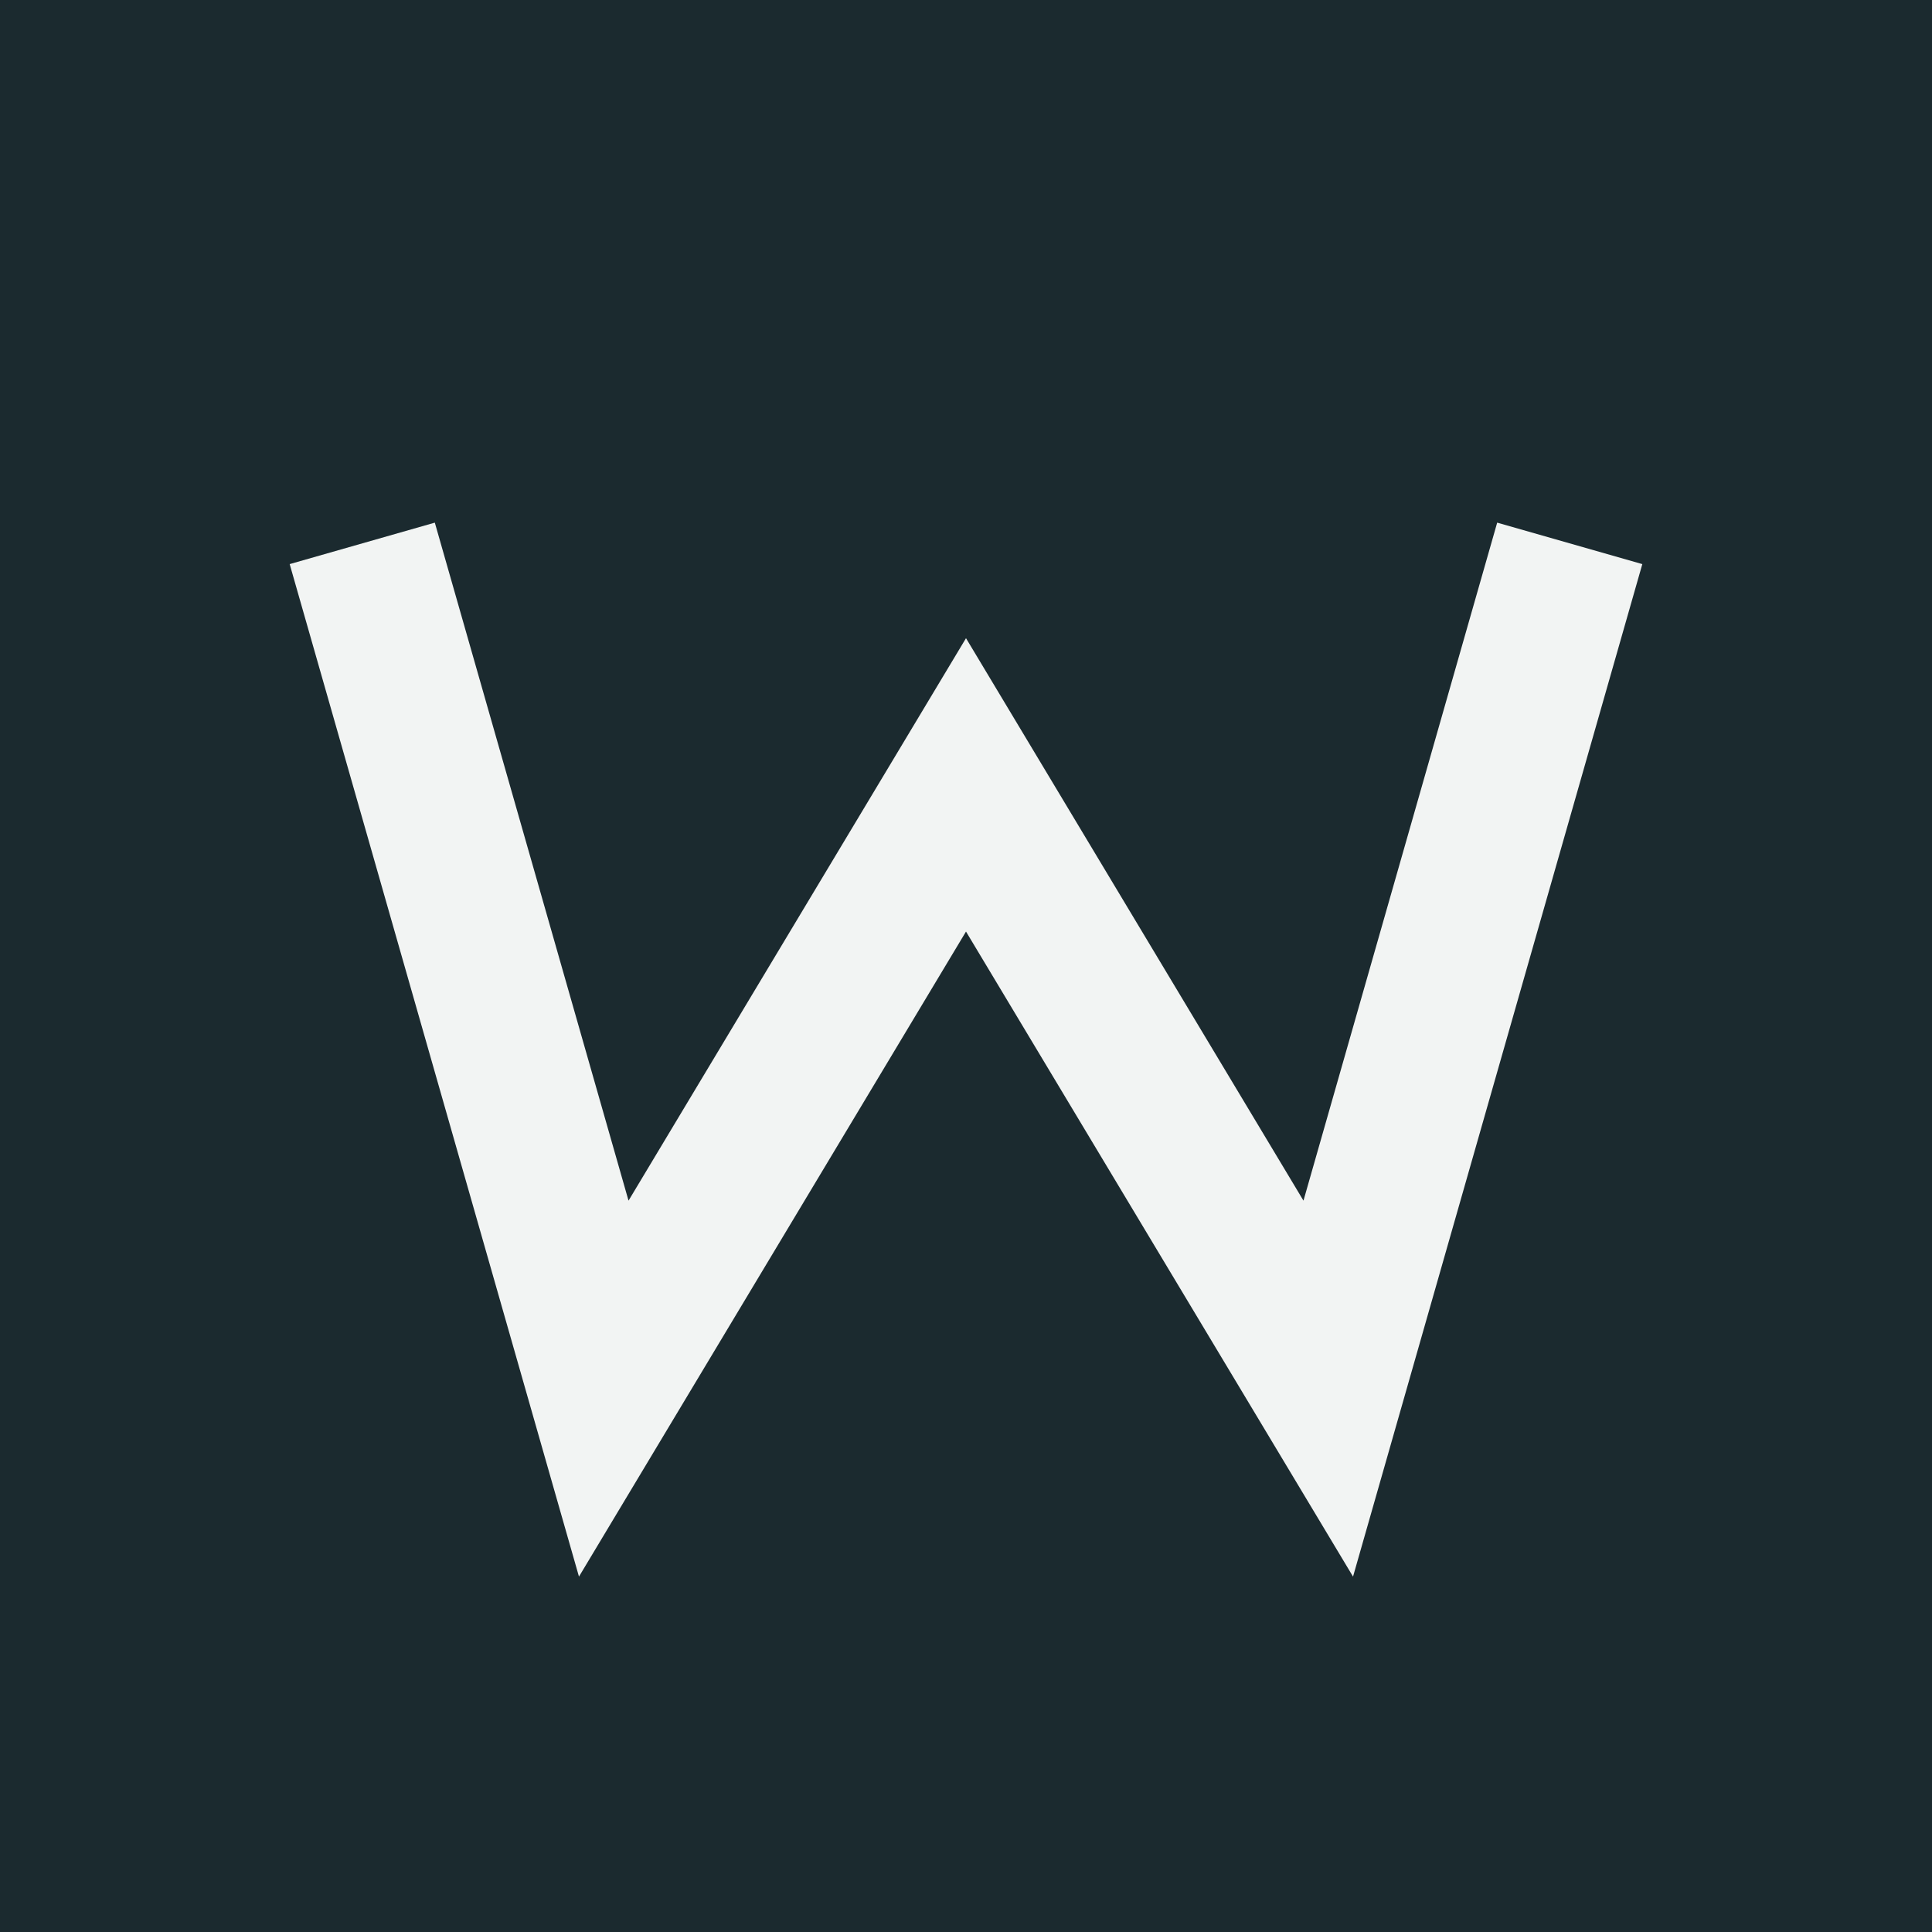
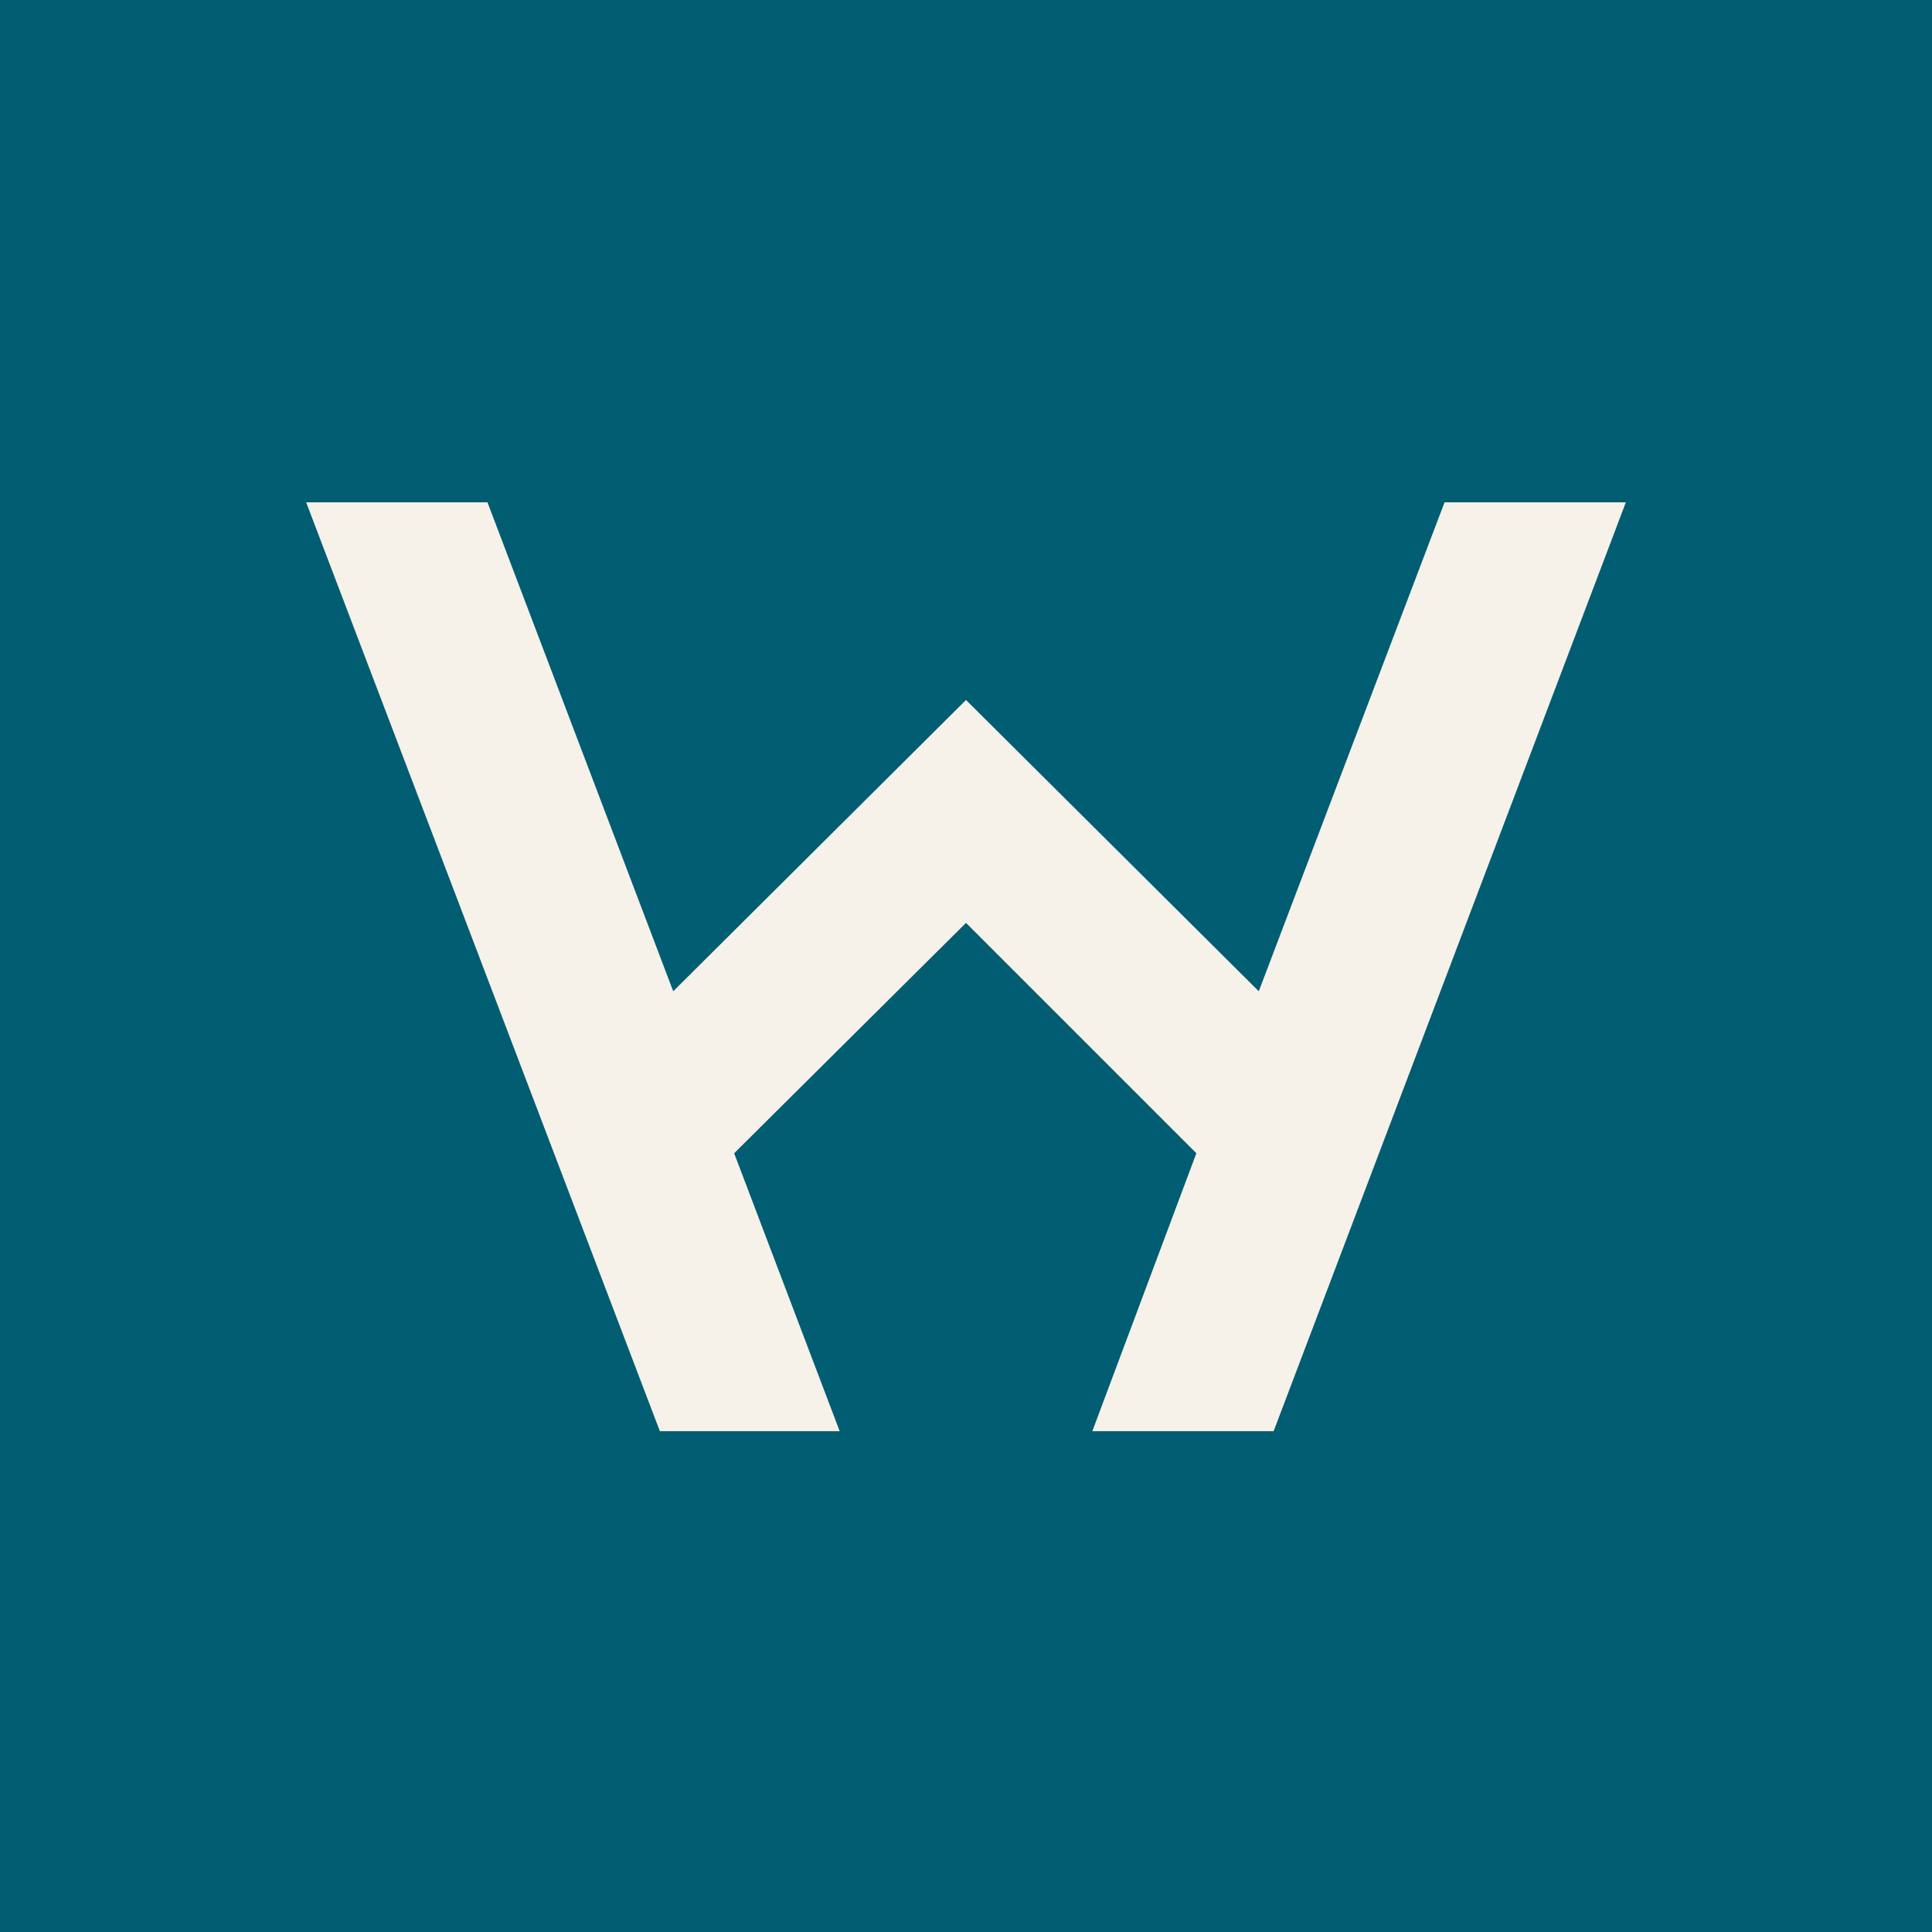
- <svg xmlns="http://www.w3.org/2000/svg" viewBox="0 0 32 32">
-   <rect width="32" height="32" fill="#1B2A2F" />
-   <path d="M6 9l4 14 6-10 6 10 4-14" fill="none" stroke="#F2F4F3" stroke-width="2.5" />
+ <svg xmlns="http://www.w3.org/2000/svg" viewBox="314 351 1300 1300">
+   <rect x="314" y="351" width="1300" height="1300" fill="#005d72" />
+   <path d="M520 689h122l125 329 197-196 197 196 125-329h122l-237 625h-122l70-187-155-155-156 155 71 187h-121z" fill="#f6f1e9" />
</svg>
